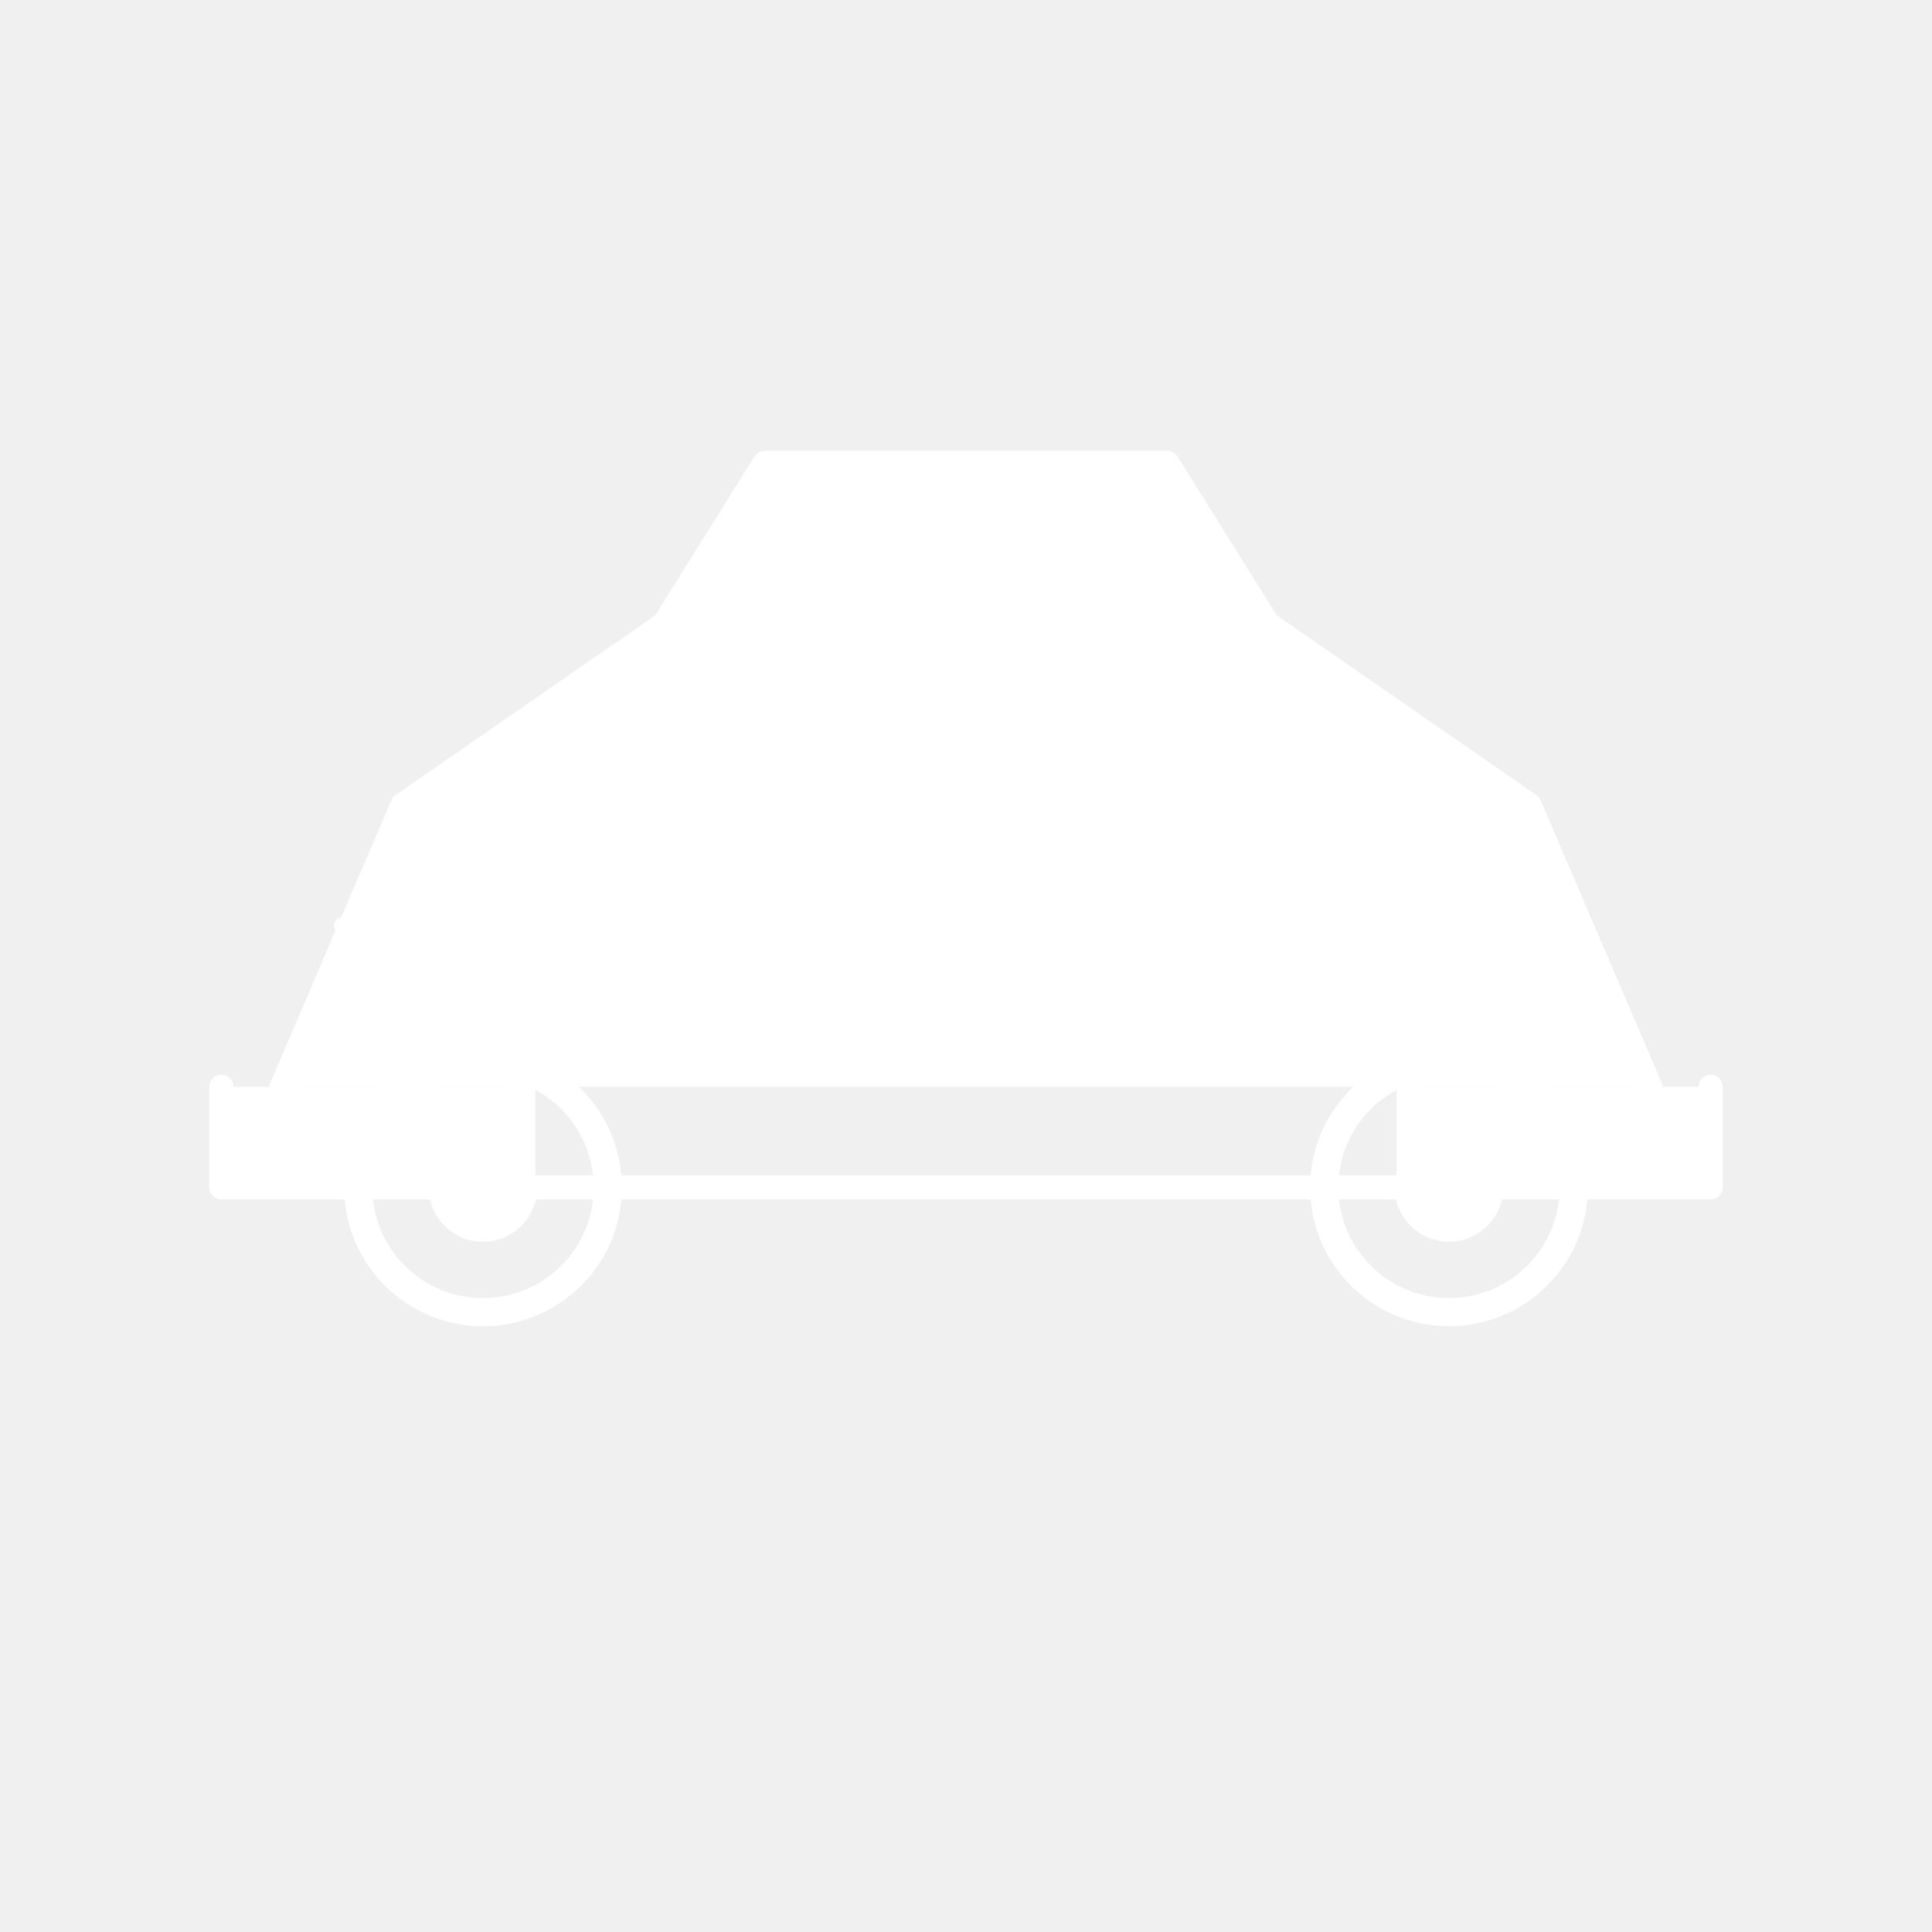
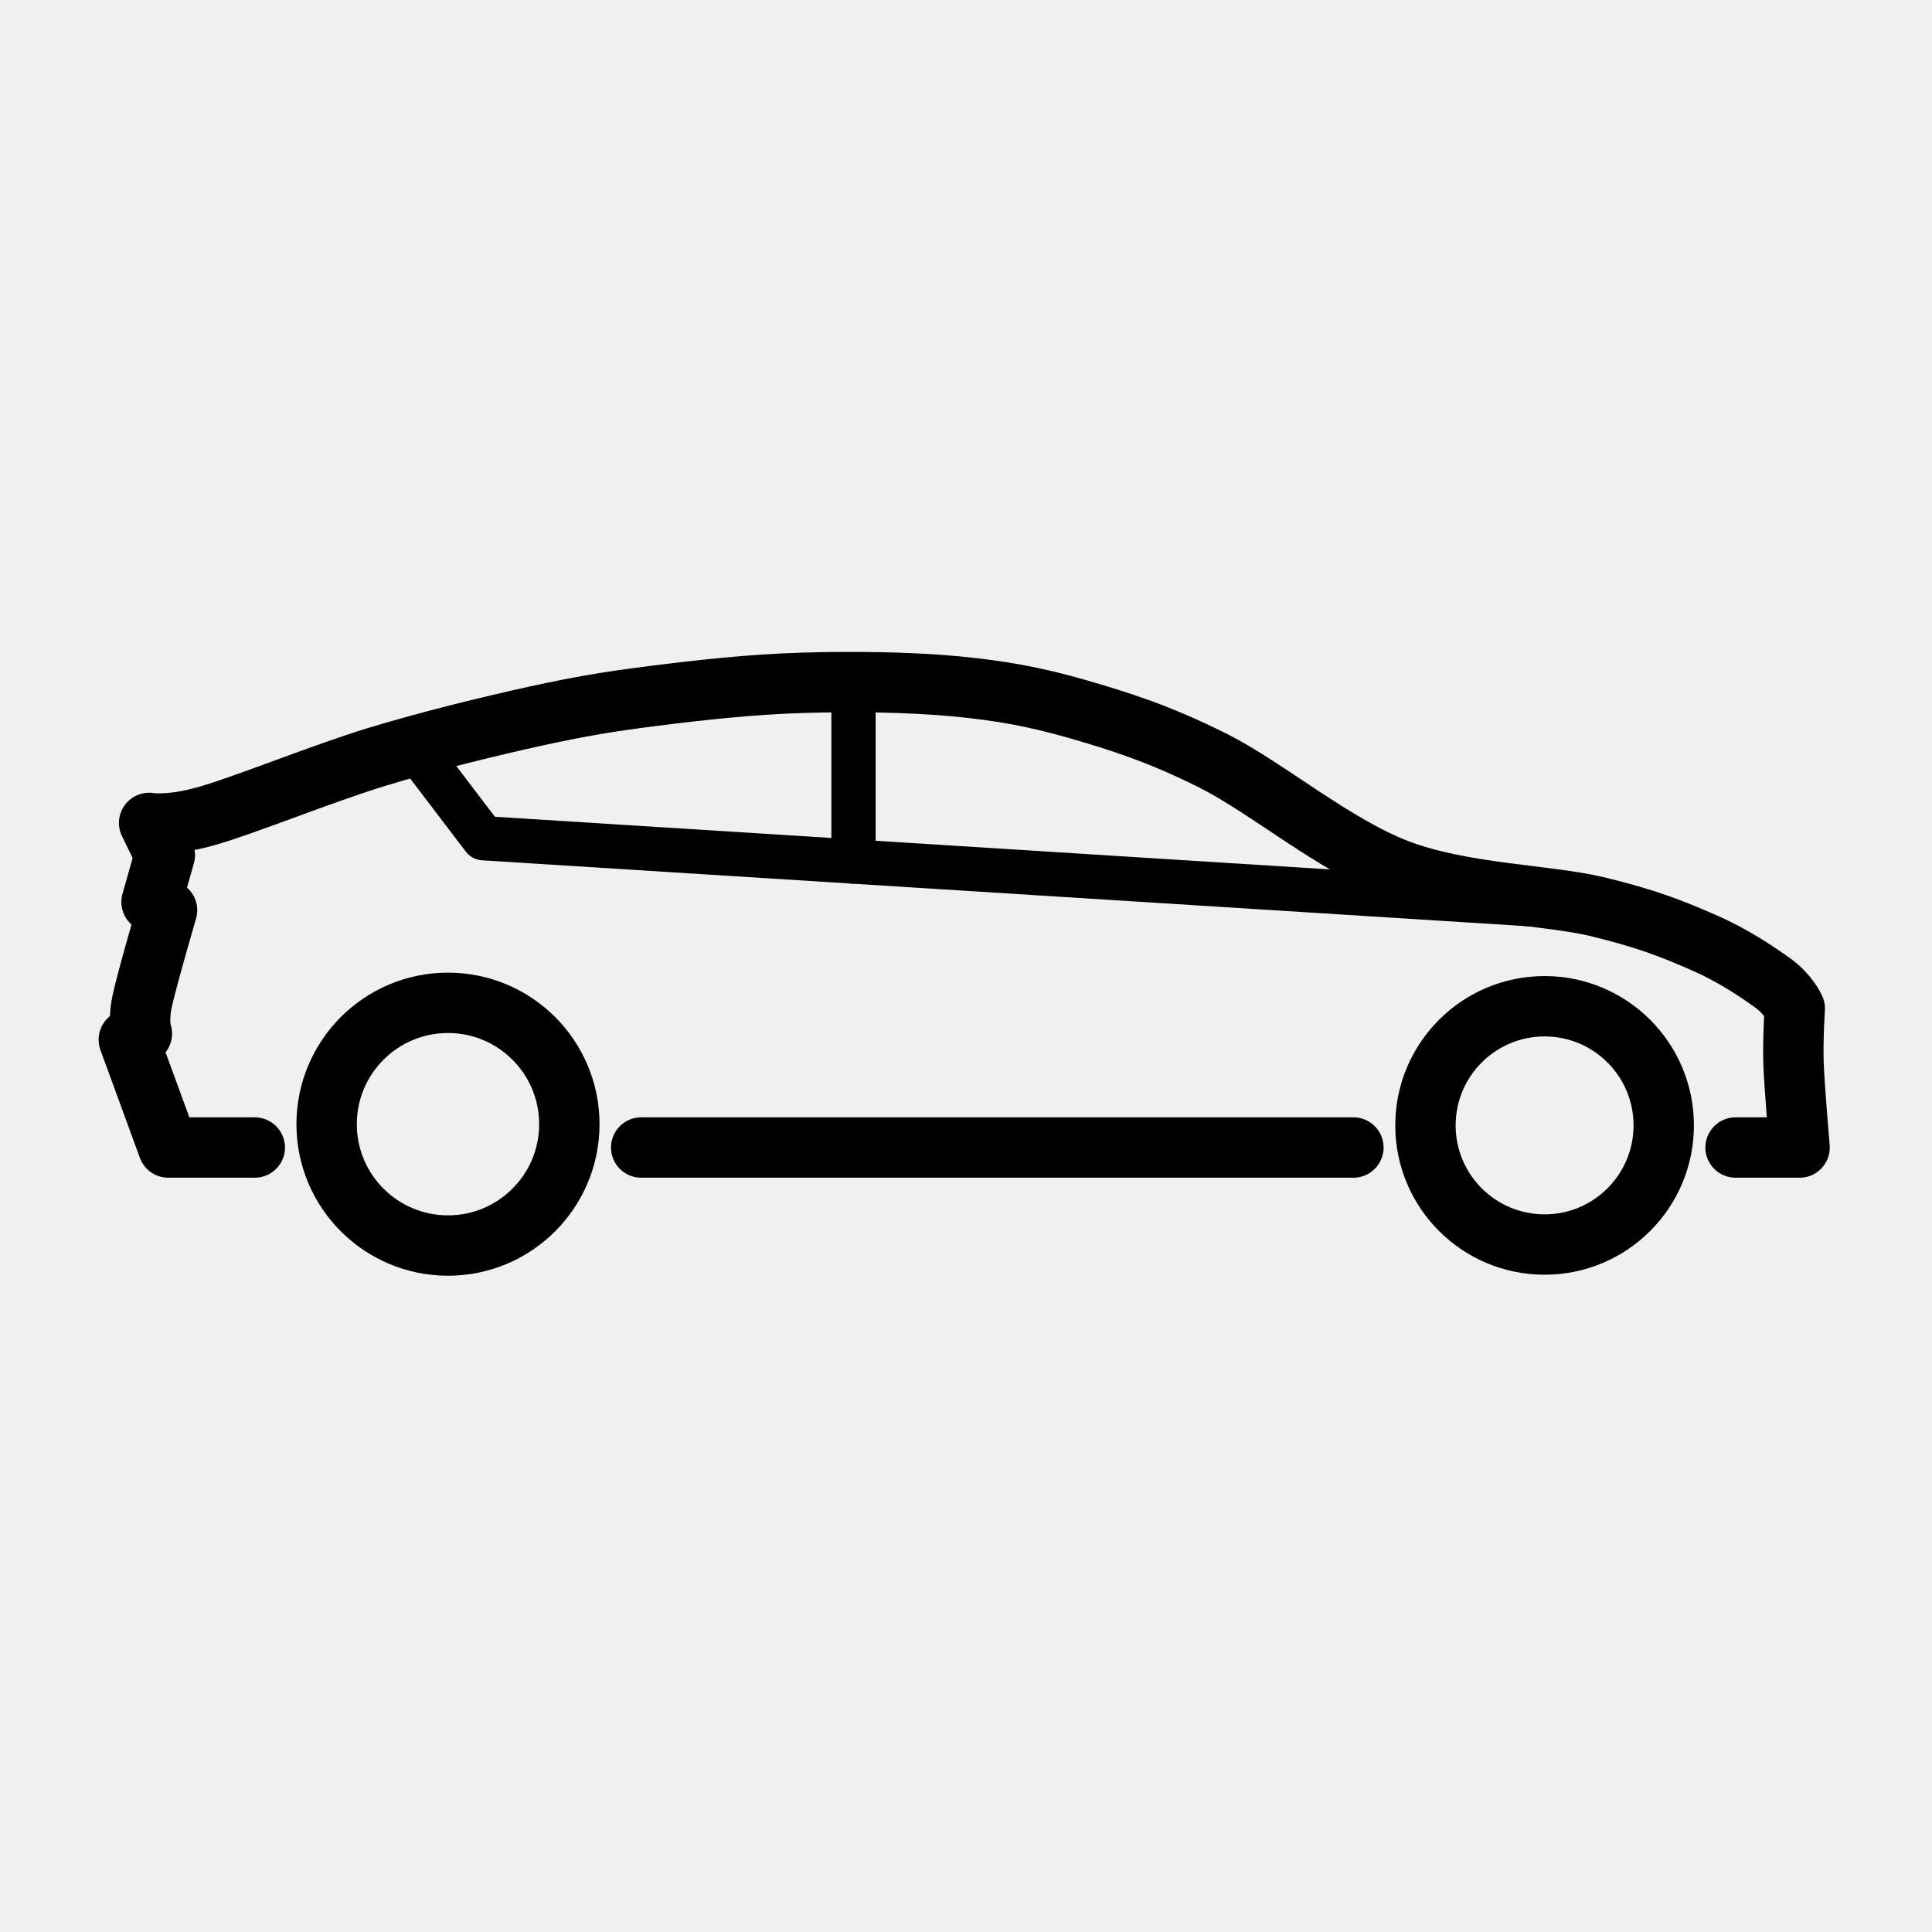
- <svg xmlns="http://www.w3.org/2000/svg" viewBox="0 0 960 960" width="960" height="960">
-   <g fill="none" stroke="#FFFFFF" stroke-width="12" stroke-linecap="round" stroke-linejoin="round">
-     <path d="M140 540 L200 400 L330 310 L630 310 L760 400 L820 540" fill="#FFFFFF" stroke="#FFFFFF" />
-     <path d="M330 310 L380 230 L580 230 L630 310" fill="#FFFFFF" stroke="#FFFFFF" />
-     <path d="M110 540 L110 590 L260 590 L260 540" fill="#FFFFFF" stroke="#FFFFFF" />
-     <path d="M700 540 L700 590 L850 590 L850 540" fill="#FFFFFF" stroke="#FFFFFF" />
-     <line x1="260" y1="590" x2="700" y2="590" stroke="#FFFFFF" />
-     <circle cx="240" cy="590" r="62" fill="none" stroke="#FFFFFF" stroke-width="14" />
-     <circle cx="240" cy="590" r="24" fill="#FFFFFF" stroke="#FFFFFF" stroke-width="6" />
-     <circle cx="720" cy="590" r="62" fill="none" stroke="#FFFFFF" stroke-width="14" />
-     <circle cx="720" cy="590" r="24" fill="#FFFFFF" stroke="#FFFFFF" stroke-width="6" />
-     <path d="M350 310 L395 244 L565 244 L610 310" fill="none" stroke="#FFFFFF" stroke-width="8" />
-     <line x1="480" y1="244" x2="480" y2="310" stroke="#FFFFFF" stroke-width="6" />
-     <line x1="170" y1="460" x2="210" y2="440" stroke="#FFFFFF" stroke-width="8" />
+ <svg xmlns="http://www.w3.org/2000/svg" width="960" height="960" viewBox="0 0 960 960">
+   <g fill="none" stroke="#000000" stroke-width="30" stroke-linecap="round" stroke-linejoin="round">
+     <path d="M862.4 570.2 L894.2 570.2 C894.2 570.2 891.6 540 891.2 528.5 C890.8 517 891.8 501.1 891.8 501.1 C891.8 501.1 888.7 494.1 881.1 488.6 C873.6 483.2 861.2 474.7 846.6 468.4 C832 462 818.9 456.6 793.6 450.5 C768.3 444.5 726.7 444.2 694.8 432.1 C663 420 629.2 391.2 602.6 377.9 C576 364.6 556.7 358.5 535.3 352.3 C514 346.2 497.5 343.2 474.6 341 C451.8 338.9 423.5 338.5 398.5 339.3 C373.5 340 346.8 343 324.7 345.8 C302.6 348.6 288.7 350.9 265.8 355.9 C242.8 361 214.3 367.9 187.2 376.1 C160.1 384.4 122.1 399.9 103.3 405.3 C84.4 410.8 74.1 408.9 74.1 408.9 C74.1 408.9 81.9 424.9 81.9 424.9 C81.9 424.9 75.3 448.2 75.3 448.2 C75.3 448.2 83 452.3 83 452.3 C83 452.3 72.6 487.9 70.5 498.2 C68.5 508.4 70.5 513.6 70.5 513.6 C70.5 513.6 64 516.6 64 516.6 C64 516.6 83.6 570.2 83.6 570.2 L126.6 570.2 M318.6 570.2 L672.5 570.2" />
+     <path d="M205.8 371.3 L240.2 416.5 L796.7 451.6" stroke-width="22" />
+     <path d="M424.1 428.1 L424.1 339.9" stroke-width="22" />
+     <circle cx="222.6" cy="558.6" r="60.3" />
+     <circle cx="767.5" cy="559.2" r="59.2" />
  </g>
</svg>
